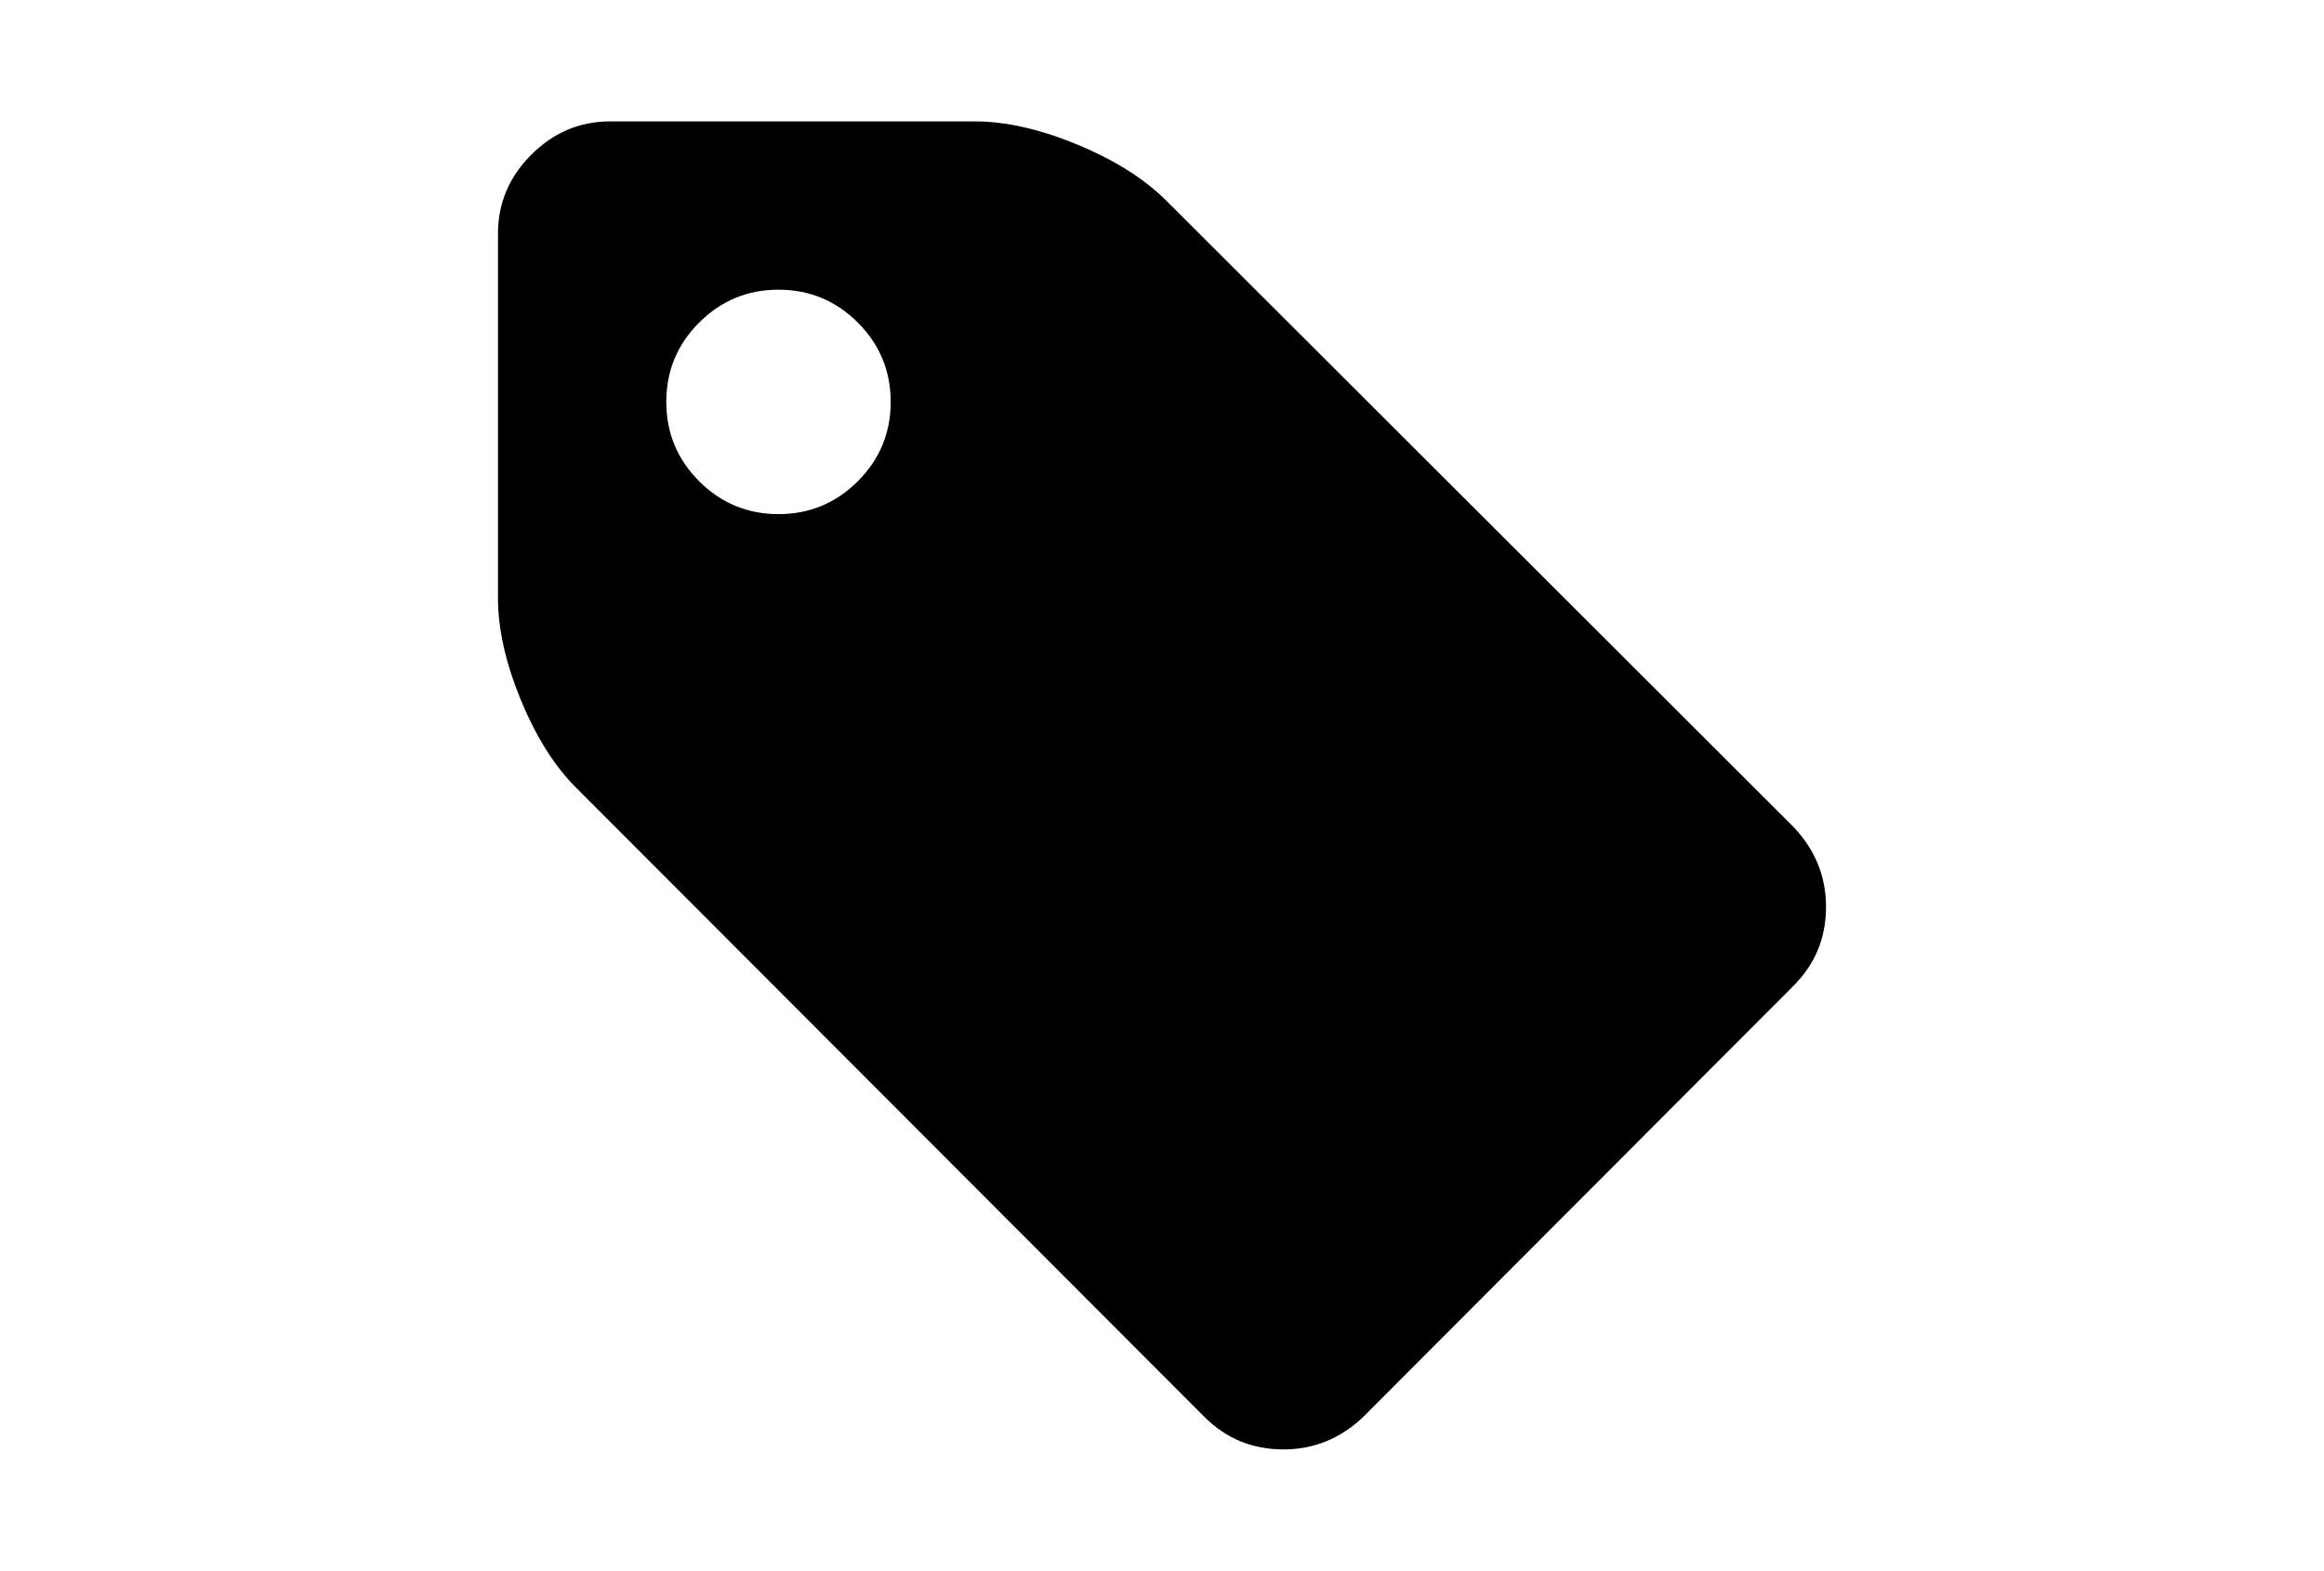
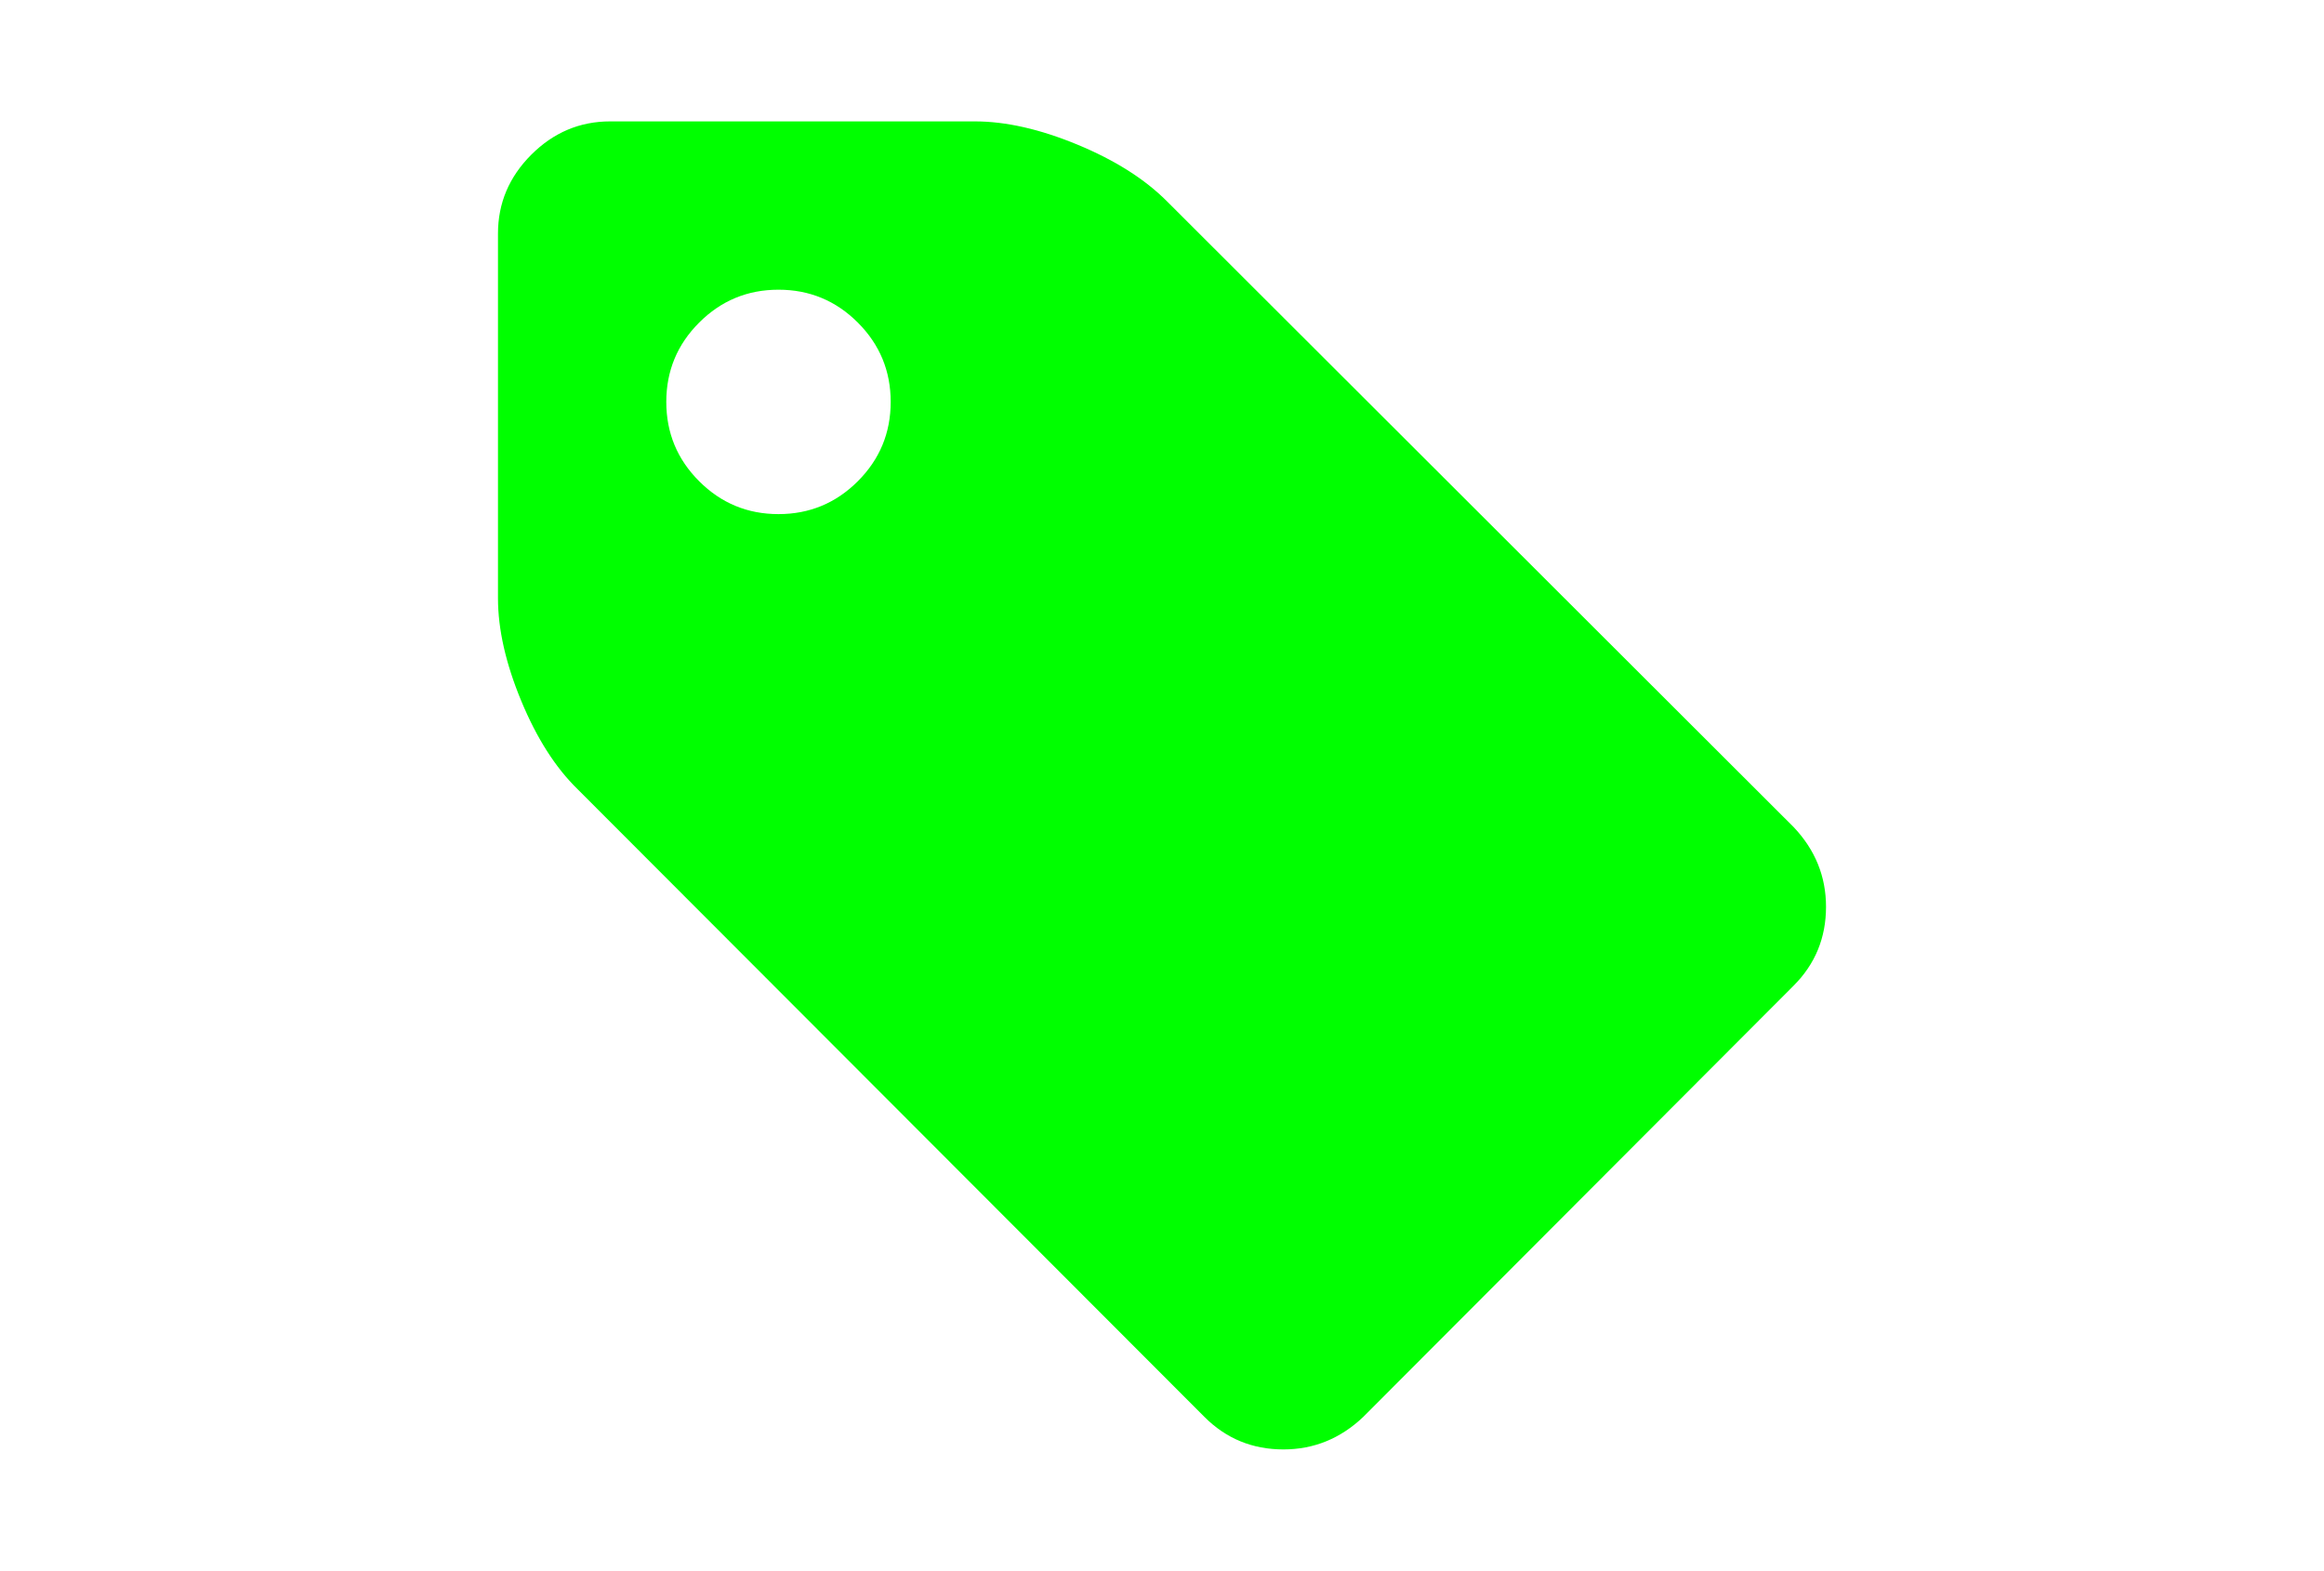
<svg xmlns="http://www.w3.org/2000/svg" version="1.1" id="Capa_1" x="0px" y="0px" width="216px" height="146px" viewBox="0 0 216 146" enable-background="new 0 0 216 146" xml:space="preserve">
-   <path d="M166.703,76.869l-58.254-58.172c-2.064-2.065-4.834-3.816-8.31-5.255c-3.477-1.439-6.654-2.159-9.533-2.159H56.713  c-2.825,0-5.269,1.033-7.333,3.096c-2.064,2.064-3.096,4.508-3.096,7.333v33.893c0,2.879,0.719,6.055,2.159,9.532  s3.191,6.219,5.255,8.229l58.253,58.335c2.01,2.01,4.453,3.015,7.333,3.015c2.823,0,5.296-1.005,7.414-3.015l40.004-40.085  c2.01-2.011,3.014-4.453,3.014-7.332C169.716,81.46,168.712,78.988,166.703,76.869z M79.729,44.728  c-2.038,2.037-4.495,3.056-7.374,3.056c-2.878,0-5.336-1.019-7.373-3.056s-3.055-4.494-3.055-7.373s1.018-5.337,3.055-7.373  c2.037-2.037,4.495-3.056,7.373-3.056c2.879,0,5.337,1.019,7.374,3.056c2.036,2.036,3.055,4.494,3.055,7.373  S81.766,42.691,79.729,44.728z" />
+   <defs id="defs7" />
+   <path d="M166.703,76.869l-58.254-58.172c-2.064-2.065-4.834-3.816-8.31-5.255c-3.477-1.439-6.654-2.159-9.533-2.159H56.713  c-2.825,0-5.269,1.033-7.333,3.096c-2.064,2.064-3.096,4.508-3.096,7.333v33.893c0,2.879,0.719,6.055,2.159,9.532  s3.191,6.219,5.255,8.229l58.253,58.335c2.01,2.01,4.453,3.015,7.333,3.015c2.823,0,5.296-1.005,7.414-3.015l40.004-40.085  c2.01-2.011,3.014-4.453,3.014-7.332C169.716,81.46,168.712,78.988,166.703,76.869z M79.729,44.728  c-2.038,2.037-4.495,3.056-7.374,3.056c-2.878,0-5.336-1.019-7.373-3.056s-3.055-4.494-3.055-7.373s1.018-5.337,3.055-7.373  c2.037-2.037,4.495-3.056,7.373-3.056c2.879,0,5.337,1.019,7.374,3.056c2.036,2.036,3.055,4.494,3.055,7.373  S81.766,42.691,79.729,44.728z" id="path3" style="fill:#00ff00;fill-opacity:1;stroke:none;stroke-opacity:1" />
</svg>
